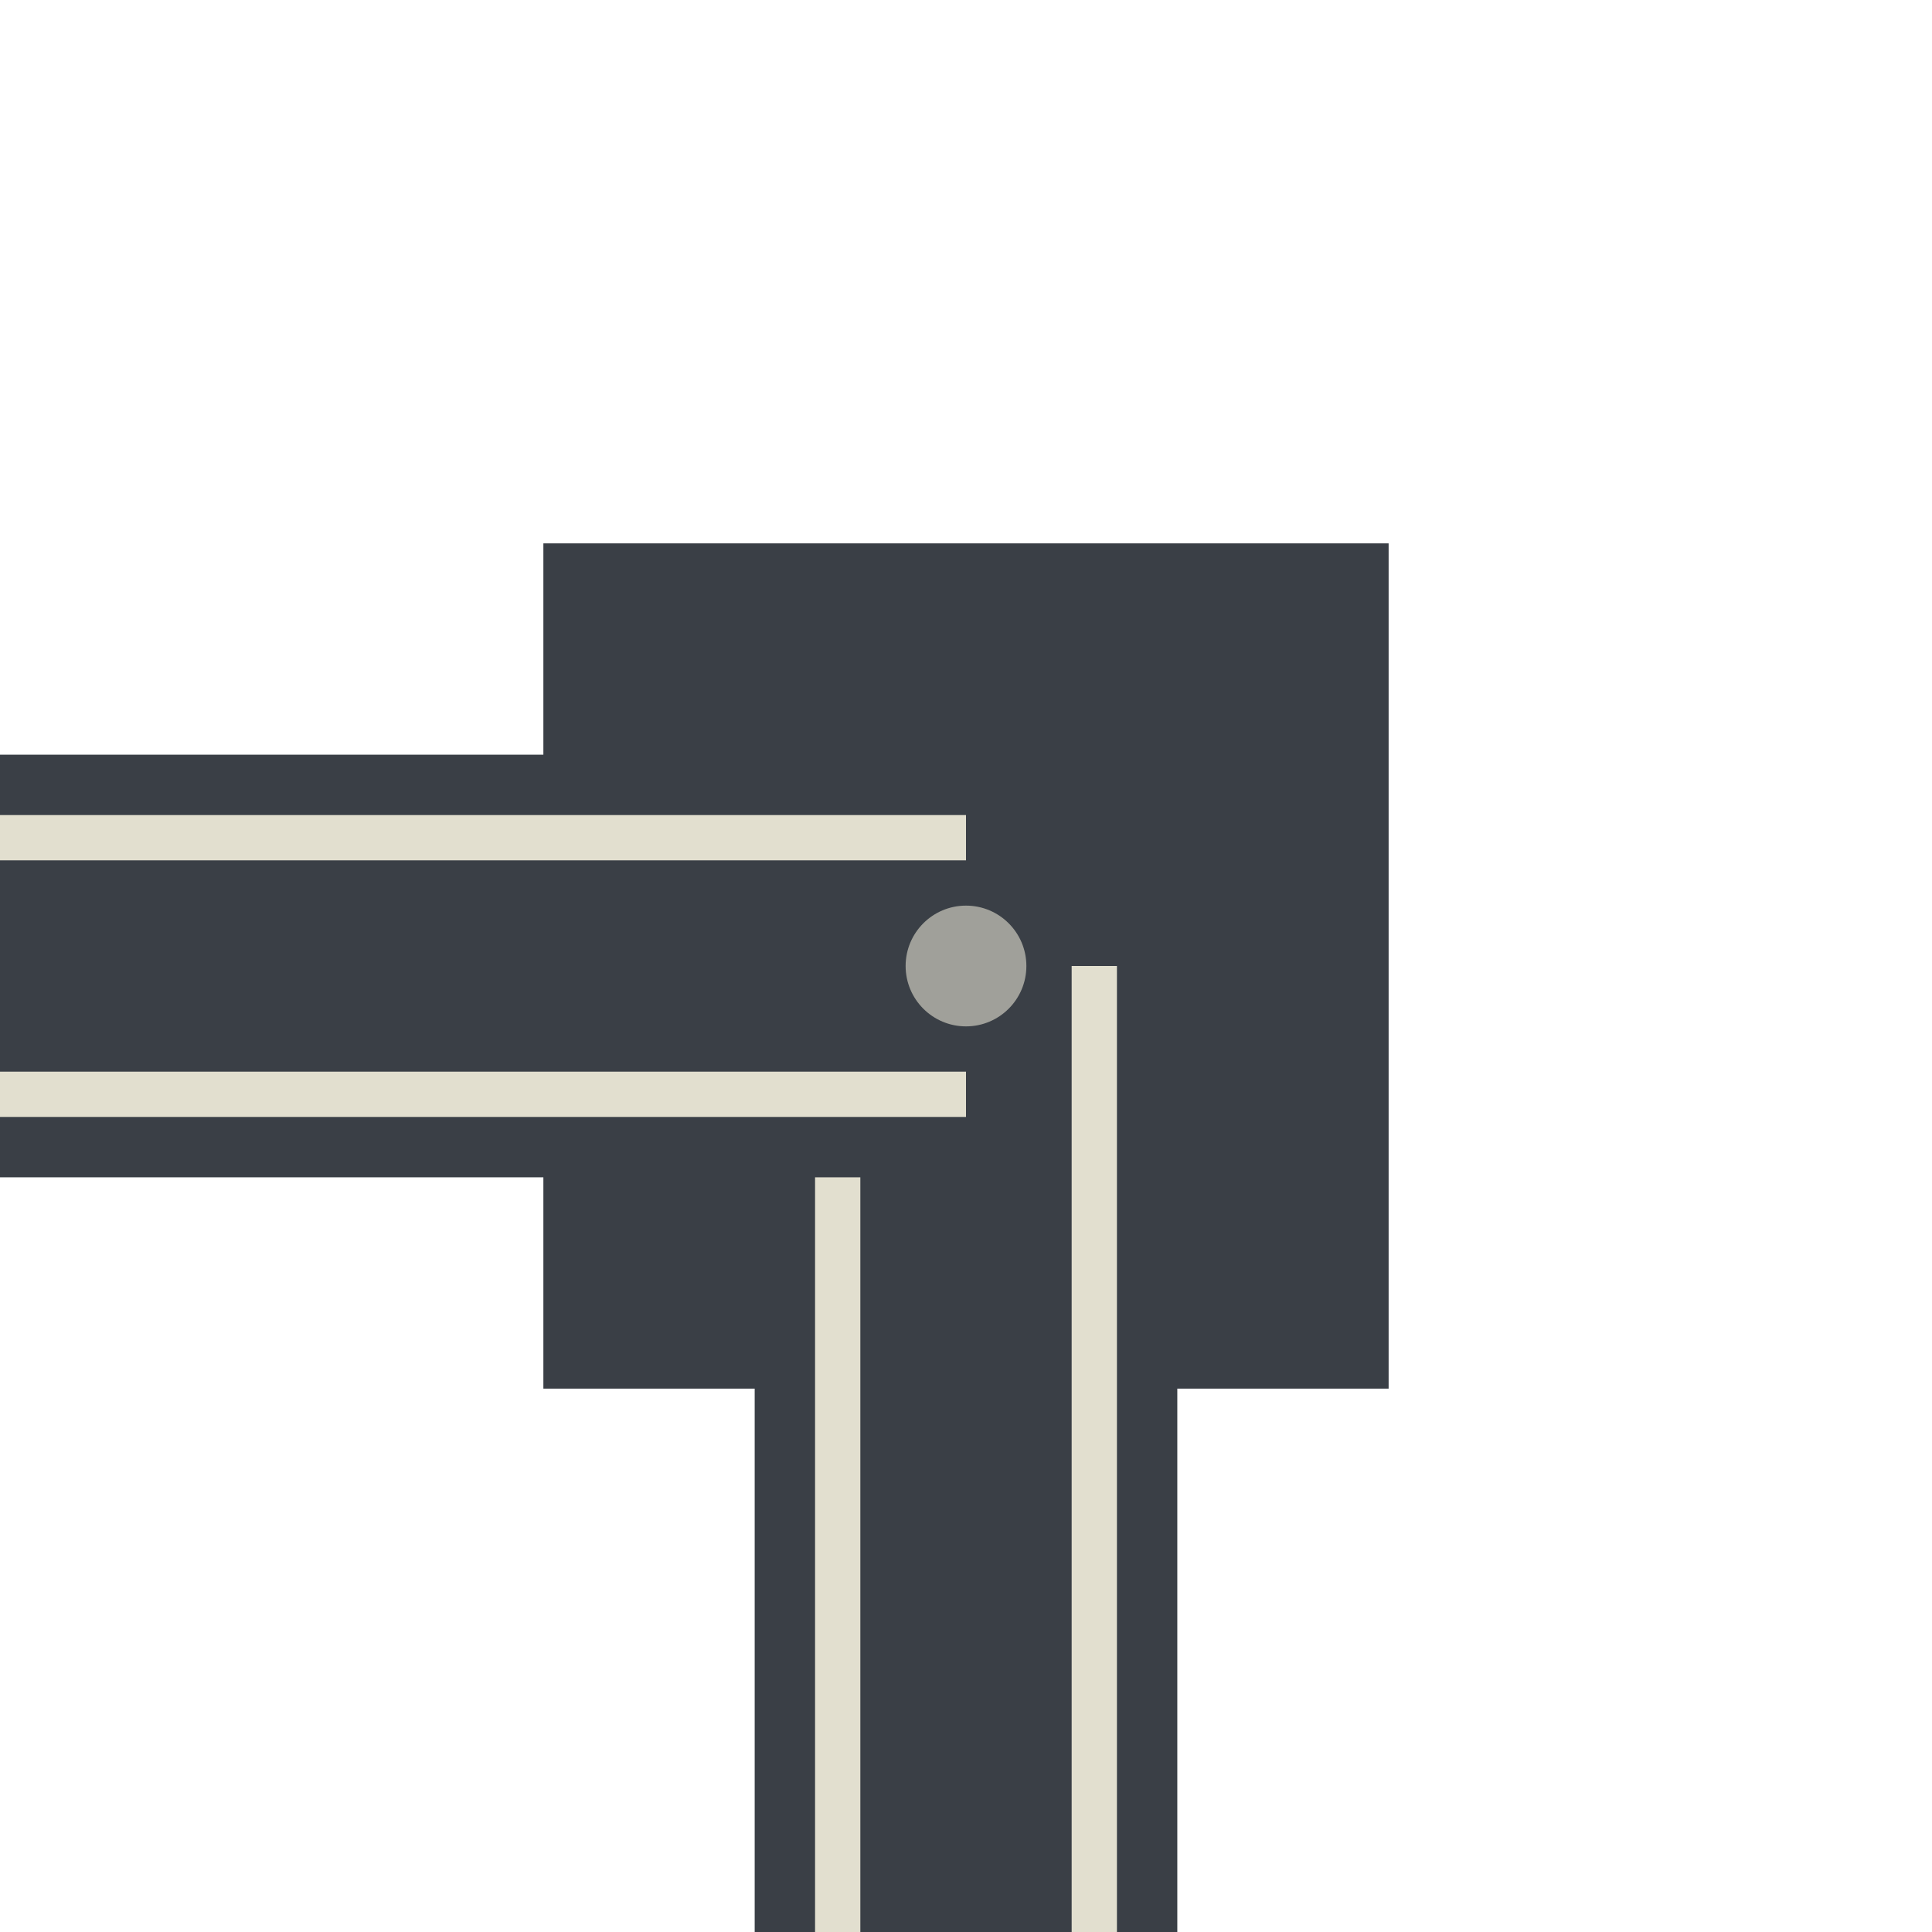
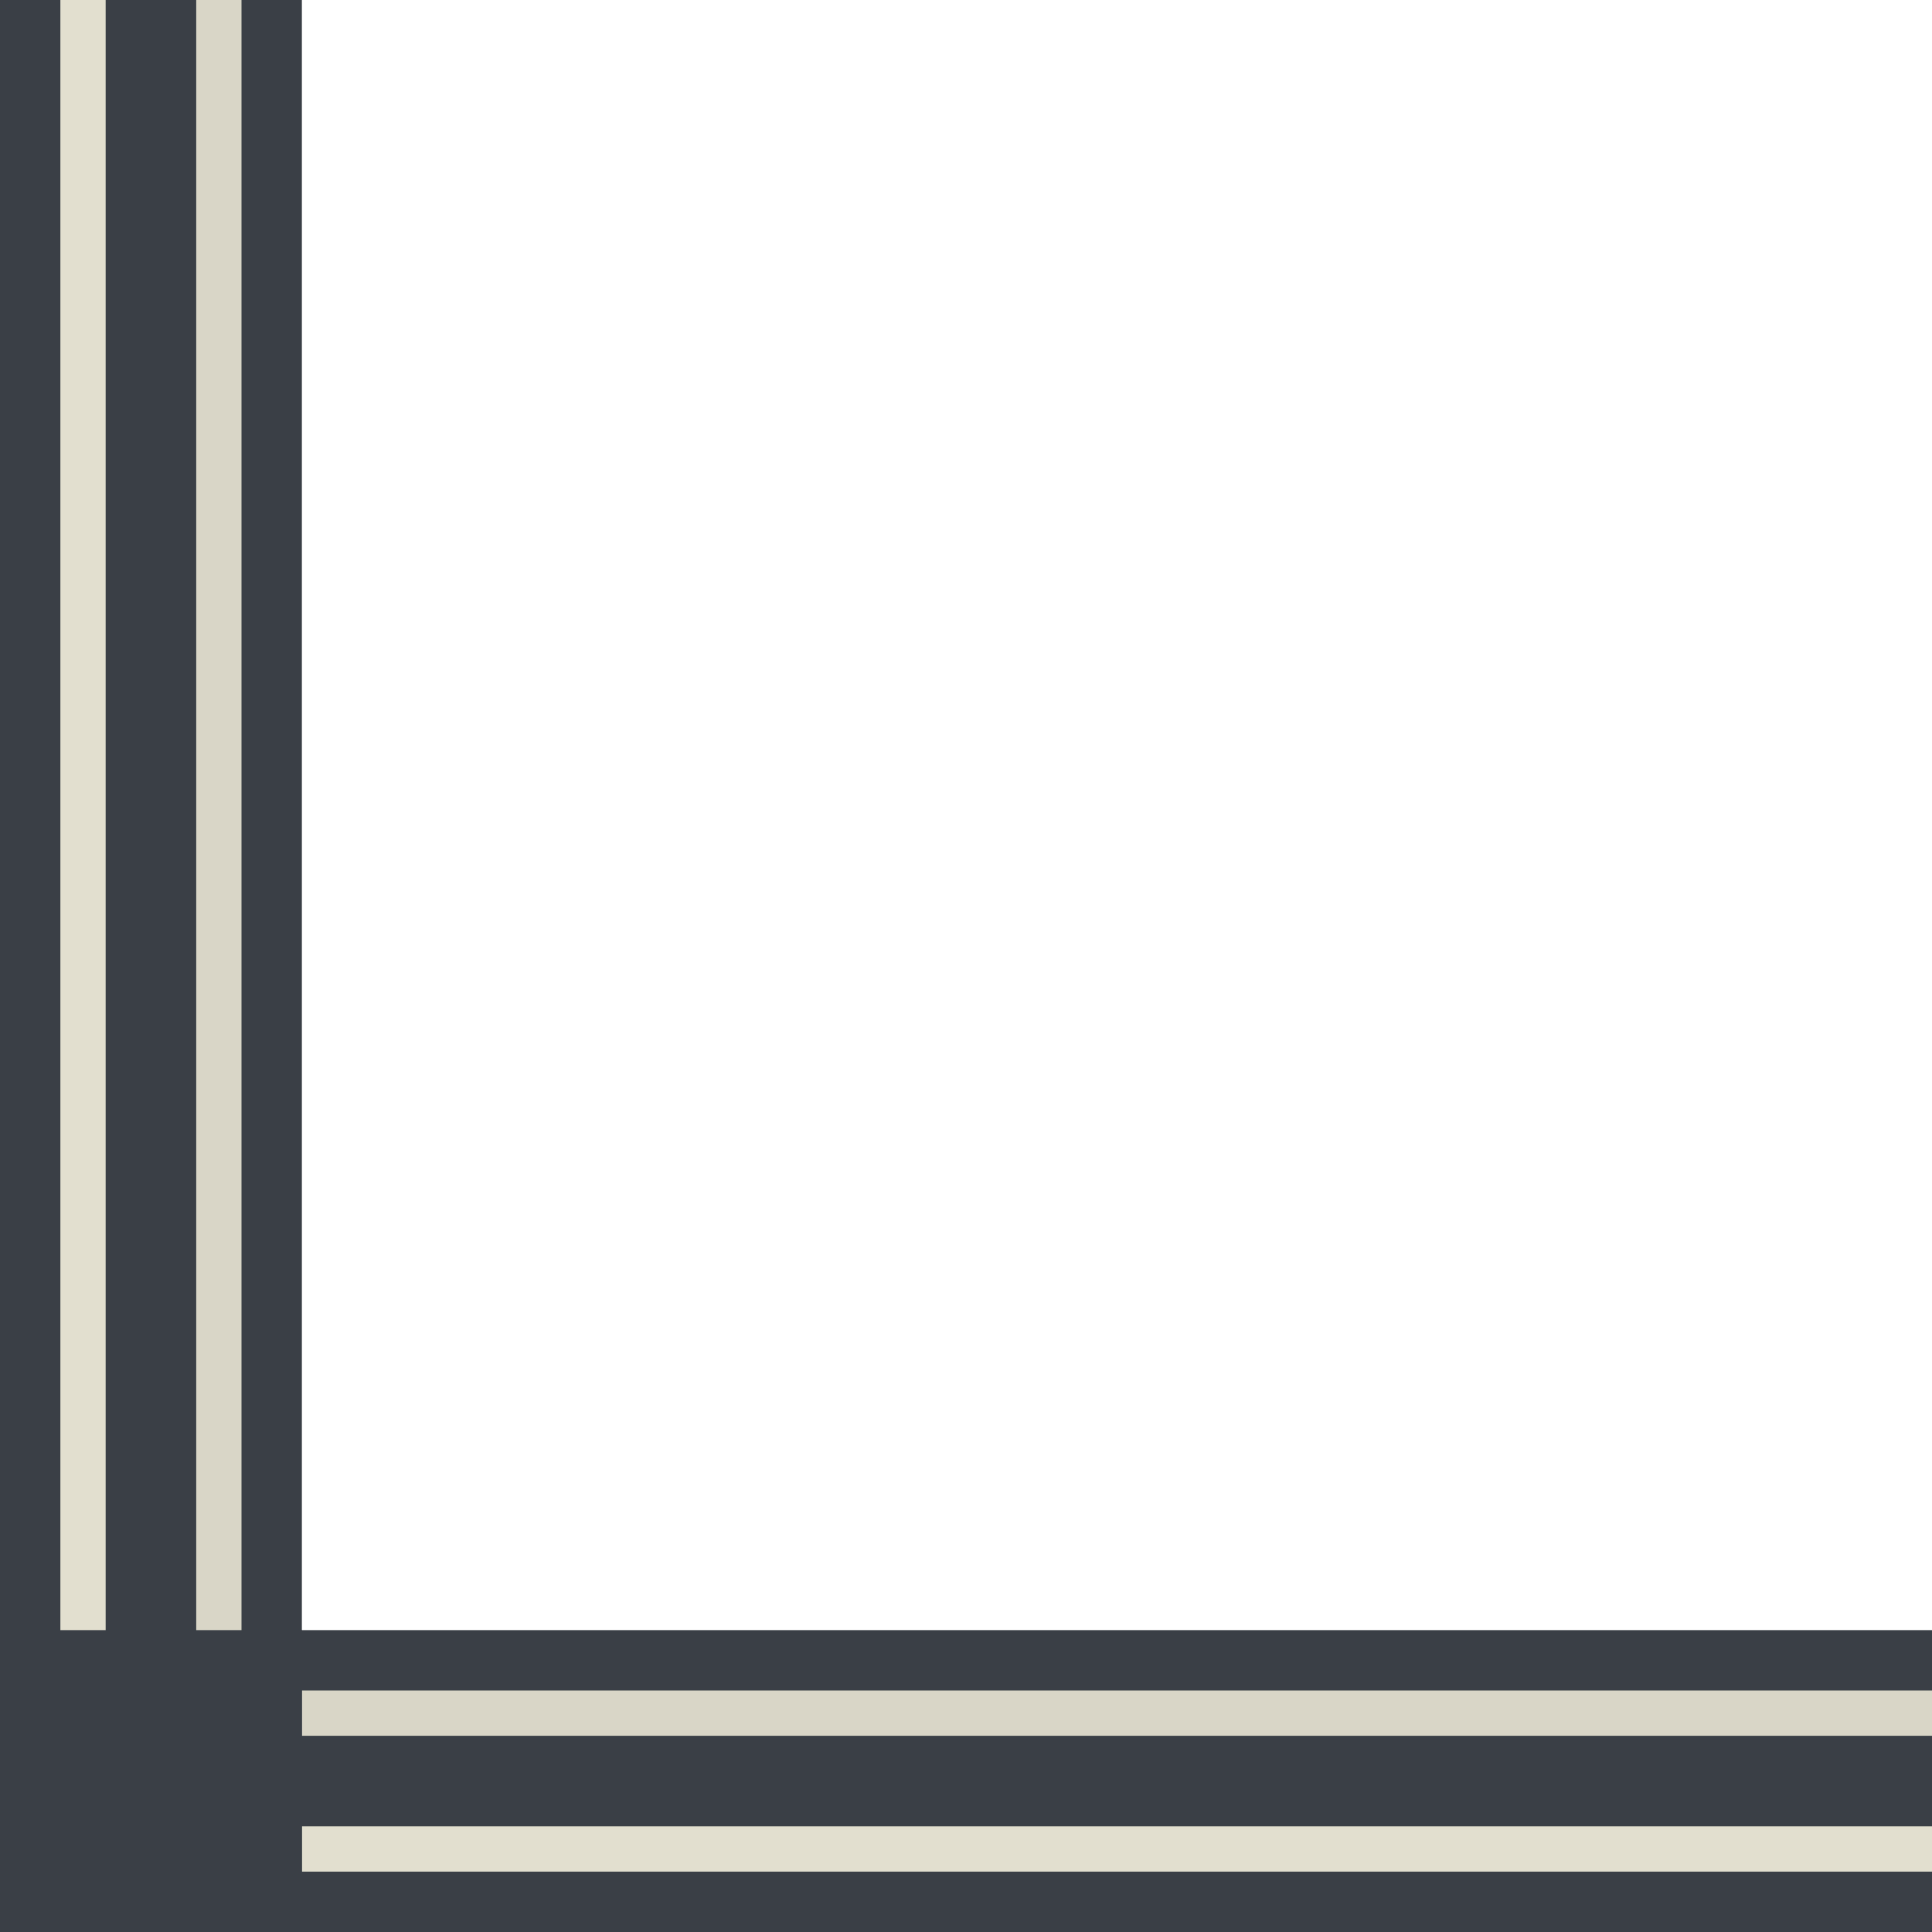
<svg xmlns="http://www.w3.org/2000/svg" width="64" height="64" viewBox="0 0 64 64">
  <rect width="64" height="64" fill="none" />
-   <rect x="18" y="18" width="28" height="28" fill="#3a3f46" />
-   <rect x="25.0" y="32" width="14" height="32" fill="#3a3f46" />
-   <rect x="27.0" y="32" width="1.5" height="32" fill="#f4f1de" opacity="0.9" />
-   <rect x="35.5" y="32" width="1.5" height="32" fill="#f4f1de" opacity="0.9" />
-   <rect x="0" y="25.0" width="32" height="14" fill="#3a3f46" />
-   <rect x="0" y="27.0" width="32" height="1.5" fill="#f4f1de" opacity="0.9" />
-   <rect x="0" y="35.5" width="32" height="1.5" fill="#f4f1de" opacity="0.9" />
-   <circle cx="32" cy="32" r="2" fill="#f4f1de" opacity="0.55" />
+   <rect x="0" y="54" width="64" height="10" fill="#3a3f46" />
+   <rect x="0" y="56" width="64" height="1.5" fill="#f4f1de" opacity="0.85" />
+   <rect x="0" y="60.5" width="64" height="1.5" fill="#f4f1de" opacity="0.9" />
+   <rect x="0" y="0" width="10" height="64" fill="#3a3f46" />
+   <rect x="2" y="0" width="1.5" height="64" fill="#f4f1de" opacity="0.9" />
+   <rect x="6.5" y="0" width="1.5" height="64" fill="#f4f1de" opacity="0.85" />
+   <rect x="0" y="54" width="10" height="10" fill="#3a3f46" />
</svg>
